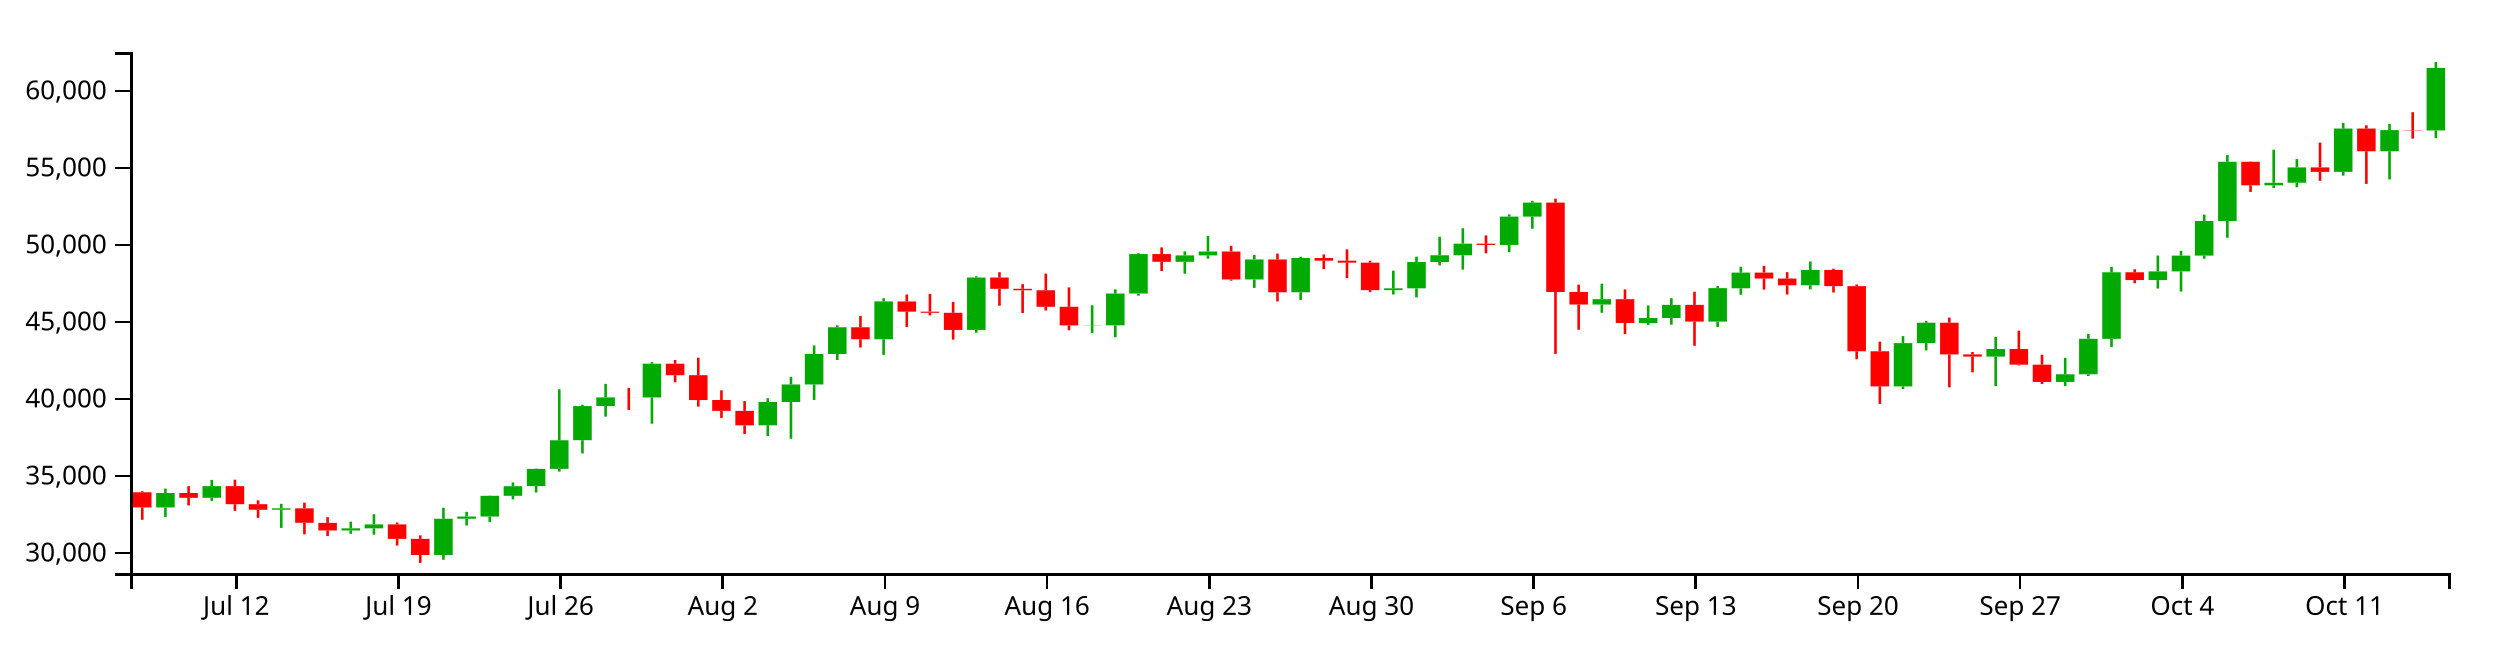
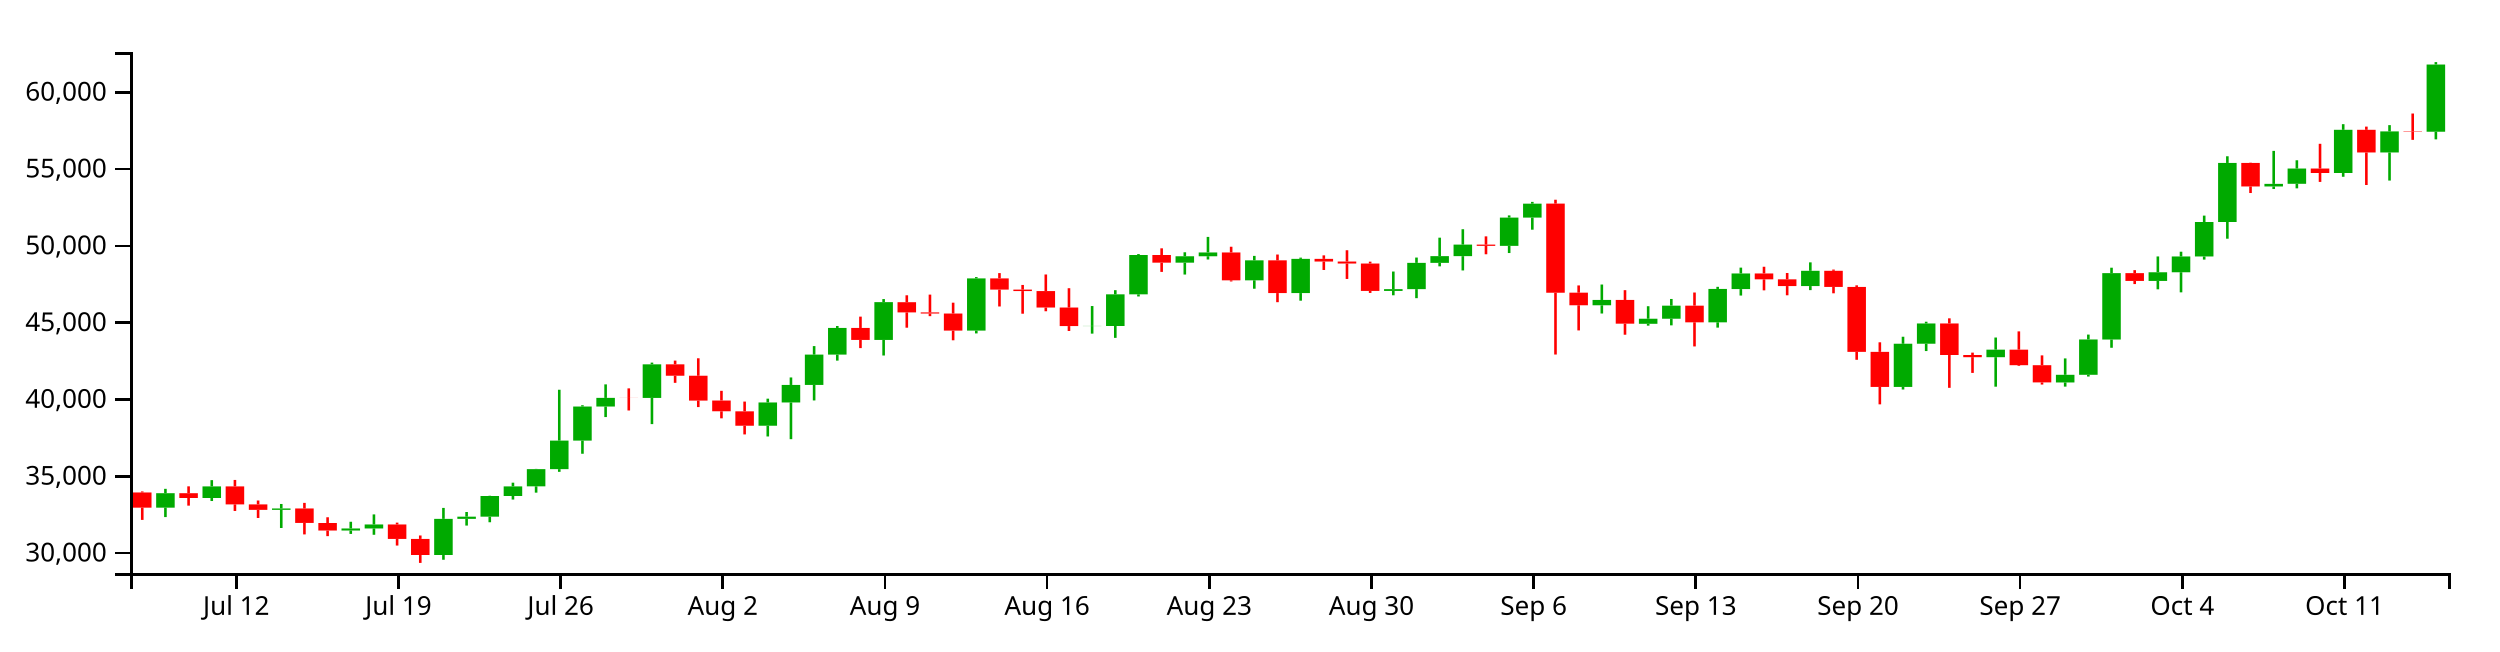
<svg xmlns="http://www.w3.org/2000/svg" version="1.1" width="960" height="250">
  <g transform="translate(50,20)">
    <style>.axis path,.axis line{fill:none;stroke:#000;shape-rendering:crispEdges;}path.candle{stroke:#000000;}path.candle.body{stroke-width:0;}path.candle.up{fill:#00AA00;stroke:#00AA00;}path.candle.down{fill:#FF0000;stroke:#FF0000;}</style>
    <g class="candlestick">
      <g class="data">
-         <path class="candle body up" d="M 9.964 174.87 l 7.117 0 L 17.081 169.309 l -7.117 0 L 9.964 174.87 M 27.757 171.16 l 7.117 0 L 34.874 166.687 l -7.117 0 L 27.757 171.16 M 54.446 175.737 l 7.117 0 L 61.563 175.2 l -7.117 0 L 54.446 175.737 M 81.136 183.696 l 7.117 0 L 88.253 182.89 l -7.117 0 L 81.136 183.696 M 90.032 182.89 l 7.117 0 L 97.149 181.361 l -7.117 0 L 90.032 182.89 M 116.721 193.123 l 7.117 0 L 123.838 179.196 l -7.117 0 L 116.721 193.123 M 125.618 179.196 l 7.117 0 L 132.735 178.348 l -7.117 0 L 125.618 179.196 M 134.514 178.35 l 7.117 0 L 141.631 170.384 l -7.117 0 L 134.514 178.35 M 143.411 170.384 l 7.117 0 L 150.528 166.692 l -7.117 0 L 143.411 170.384 M 152.307 166.672 l 7.117 0 L 159.424 160.049 l -7.117 0 L 152.307 166.672 M 161.204 160.049 l 7.117 0 L 168.321 149.066 l -7.117 0 L 161.204 160.049 M 170.1 149.044 l 7.117 0 L 177.217 135.931 l -7.117 0 L 170.1 149.044 M 178.996 135.938 l 7.117 0 L 186.114 132.608 l -7.117 0 L 178.996 135.938 M 196.789 132.614 l 7.117 0 L 203.906 119.671 l -7.117 0 L 196.789 132.614 M 241.271 143.331 l 7.117 0 L 248.389 134.361 l -7.117 0 L 241.271 143.331 M 250.168 134.361 l 7.117 0 L 257.285 127.622 l -7.117 0 L 250.168 134.361 M 259.064 127.622 l 7.117 0 L 266.182 115.941 l -7.117 0 L 259.064 127.622 M 267.961 115.941 l 7.117 0 L 275.078 105.673 l -7.117 0 L 267.961 115.941 M 285.754 110.277 l 7.117 0 L 292.871 95.729 l -7.117 0 L 285.754 110.277 M 321.339 106.693 l 7.117 0 L 328.457 86.58 l -7.117 0 L 321.339 106.693 M 365.822 104.943 l 7.117 0 L 372.939 104.888 l -7.117 0 L 365.822 104.943 M 374.718 104.923 l 7.117 0 L 381.835 92.729 l -7.117 0 L 374.718 104.923 M 383.615 92.729 l 7.117 0 L 390.732 77.573 l -7.117 0 L 383.615 92.729 M 401.407 80.534 l 7.117 0 L 408.525 78.066 l -7.117 0 L 401.407 80.534 M 410.304 78.066 l 7.117 0 L 417.421 76.589 l -7.117 0 L 410.304 78.066 M 428.097 87.325 l 7.117 0 L 435.214 79.639 l -7.117 0 L 428.097 87.325 M 445.89 92.236 l 7.117 0 L 453.007 79.067 l -7.117 0 L 445.89 92.236 M 481.475 91.414 l 7.117 0 L 488.593 90.716 l -7.117 0 L 481.475 91.414 M 490.372 90.716 l 7.117 0 L 497.489 80.602 l -7.117 0 L 490.372 90.716 M 499.268 80.602 l 7.117 0 L 506.385 78.022 l -7.117 0 L 499.268 80.602 M 508.165 78.022 l 7.117 0 L 515.282 73.57 l -7.117 0 L 508.165 78.022 M 525.958 74.053 l 7.117 0 L 533.075 63.171 l -7.117 0 L 525.958 74.053 M 534.854 63.171 l 7.117 0 L 541.971 57.806 l -7.117 0 L 534.854 63.171 M 561.543 96.943 l 7.117 0 L 568.661 94.891 l -7.117 0 L 561.543 96.943 M 579.336 104.078 l 7.117 0 L 586.453 102.117 l -7.117 0 L 579.336 104.078 M 588.233 102.117 l 7.117 0 L 595.35 97.079 l -7.117 0 L 588.233 102.117 M 606.026 103.495 l 7.117 0 L 613.143 90.653 l -7.117 0 L 606.026 103.495 M 614.922 90.702 l 7.117 0 L 622.039 84.678 l -7.117 0 L 614.922 90.702 M 641.611 89.538 l 7.117 0 L 648.729 83.665 l -7.117 0 L 641.611 89.538 M 677.197 128.381 l 7.117 0 L 684.314 111.76 l -7.117 0 L 677.197 128.381 M 686.094 111.744 l 7.117 0 L 693.211 103.941 l -7.117 0 L 686.094 111.744 M 712.783 116.925 l 7.117 0 L 719.9 114.024 l -7.117 0 L 712.783 116.925 M 739.472 126.66 l 7.117 0 L 746.589 123.706 l -7.117 0 L 739.472 126.66 M 748.369 123.706 l 7.117 0 L 755.486 110.101 l -7.117 0 L 748.369 123.706 M 757.265 110.125 l 7.117 0 L 764.382 84.559 l -7.117 0 L 757.265 110.125 M 775.058 87.557 l 7.117 0 L 782.175 84.213 l -7.117 0 L 775.058 87.557 M 783.954 84.213 l 7.117 0 L 791.072 78.15 l -7.117 0 L 783.954 84.213 M 792.851 78.15 l 7.117 0 L 799.968 64.857 l -7.117 0 L 792.851 78.15 M 801.747 64.857 l 7.117 0 L 808.864 42.122 l -7.117 0 L 801.747 64.857 M 819.54 51.172 l 7.117 0 L 826.657 50.189 l -7.117 0 L 819.54 51.172 M 828.437 50.164 l 7.117 0 L 835.554 44.283 l -7.117 0 L 828.437 50.164 M 846.23 46.003 l 7.117 0 L 853.347 29.365 l -7.117 0 L 846.23 46.003 M 864.022 38.088 l 7.117 0 L 871.14 29.983 l -7.117 0 L 864.022 38.088 M 881.815 30.095 l 7.117 0 L 888.932 6.088 l -7.117 0 L 881.815 30.095" />
-         <path class="candle body down" d="M 1.068 169.035 l 7.117 0 L 8.185 174.87 l -7.117 0 L 1.068 169.035 M 18.86 169.309 l 7.117 0 L 25.978 171.16 l -7.117 0 L 18.86 169.309 M 36.653 166.687 l 7.117 0 L 43.77 173.622 l -7.117 0 L 36.653 166.687 M 45.55 173.621 l 7.117 0 L 52.667 175.734 l -7.117 0 L 45.55 173.621 M 63.343 175.2 l 7.117 0 L 70.46 180.761 l -7.117 0 L 63.343 175.2 M 72.239 180.793 l 7.117 0 L 79.356 183.696 l -7.117 0 L 72.239 180.793 M 98.928 181.361 l 7.117 0 L 106.046 186.915 l -7.117 0 L 98.928 181.361 M 107.825 186.915 l 7.117 0 L 114.942 193.123 l -7.117 0 L 107.825 186.915 M 187.893 132.608 l 7.117 0 L 195.01 132.626 l -7.117 0 L 187.893 132.608 M 205.686 119.671 l 7.117 0 L 212.803 124.076 l -7.117 0 L 205.686 119.671 M 214.582 124.076 l 7.117 0 L 221.699 133.638 l -7.117 0 L 214.582 124.076 M 223.479 133.61 l 7.117 0 L 230.596 137.765 l -7.117 0 L 223.479 133.61 M 232.375 137.771 l 7.117 0 L 239.492 143.331 l -7.117 0 L 232.375 137.771 M 276.857 105.673 l 7.117 0 L 283.974 110.277 l -7.117 0 L 276.857 105.673 M 294.65 95.756 l 7.117 0 L 301.767 99.684 l -7.117 0 L 294.65 95.756 M 303.547 99.684 l 7.117 0 L 310.664 100.121 l -7.117 0 L 303.547 99.684 M 312.443 100.123 l 7.117 0 L 319.56 106.7 l -7.117 0 L 312.443 100.123 M 330.236 86.58 l 7.117 0 L 337.353 90.907 l -7.117 0 L 330.236 86.58 M 339.132 90.907 l 7.117 0 L 346.25 91.467 l -7.117 0 L 339.132 90.907 M 348.029 91.467 l 7.117 0 L 355.146 97.812 l -7.117 0 L 348.029 91.467 M 356.925 97.812 l 7.117 0 L 364.042 104.943 l -7.117 0 L 356.925 97.812 M 392.511 77.573 l 7.117 0 L 399.628 80.535 l -7.117 0 L 392.511 77.573 M 419.2 76.589 l 7.117 0 L 426.317 87.325 l -7.117 0 L 419.2 76.589 M 436.993 79.639 l 7.117 0 L 444.11 92.236 l -7.117 0 L 436.993 79.639 M 454.786 79.067 l 7.117 0 L 461.903 80.1 l -7.117 0 L 454.786 79.067 M 463.683 80.1 l 7.117 0 L 470.8 80.854 l -7.117 0 L 463.683 80.1 M 472.579 80.854 l 7.117 0 L 479.696 91.414 l -7.117 0 L 472.579 80.854 M 517.061 73.577 l 7.117 0 L 524.178 74.064 l -7.117 0 L 517.061 73.577 M 543.75 57.792 l 7.117 0 L 550.868 92.119 l -7.117 0 L 543.75 57.792 M 552.647 92.09 l 7.117 0 L 559.764 96.943 l -7.117 0 L 552.647 92.09 M 570.44 94.891 l 7.117 0 L 577.557 104.026 l -7.117 0 L 570.44 94.891 M 597.129 97.079 l 7.117 0 L 604.246 103.495 l -7.117 0 L 597.129 97.079 M 623.818 84.678 l 7.117 0 L 630.936 86.948 l -7.117 0 L 623.818 84.678 M 632.715 86.948 l 7.117 0 L 639.832 89.538 l -7.117 0 L 632.715 86.948 M 650.508 83.665 l 7.117 0 L 657.625 89.882 l -7.117 0 L 650.508 83.665 M 659.404 89.882 l 7.117 0 L 666.521 114.884 l -7.117 0 L 659.404 89.882 M 668.301 114.878 l 7.117 0 L 675.418 128.379 l -7.117 0 L 668.301 114.878 M 694.99 103.941 l 7.117 0 L 702.107 116.097 l -7.117 0 L 694.99 103.941 M 703.886 116.097 l 7.117 0 L 711.004 116.925 l -7.117 0 L 703.886 116.097 M 721.679 114.024 l 7.117 0 L 728.796 120.02 l -7.117 0 L 721.679 114.024 M 730.576 120.02 l 7.117 0 L 737.693 126.651 l -7.117 0 L 730.576 120.02 M 766.162 84.559 l 7.117 0 L 773.279 87.557 l -7.117 0 L 766.162 84.559 M 810.644 42.122 l 7.117 0 L 817.761 51.172 l -7.117 0 L 810.644 42.122 M 837.333 44.283 l 7.117 0 L 844.45 46.003 l -7.117 0 L 837.333 44.283 M 855.126 29.365 l 7.117 0 L 862.243 38.088 l -7.117 0 L 855.126 29.365 M 872.919 29.96 l 7.117 0 L 880.036 30.095 l -7.117 0 L 872.919 29.96" />
+         <path class="candle body up" d="M 9.964 174.932 l 7.117 0 L 17.081 169.387 l -7.117 0 L 9.964 174.932 M 27.757 171.233 l 7.117 0 L 34.874 166.773 l -7.117 0 L 27.757 171.233 M 54.446 175.797 l 7.117 0 L 61.563 175.261 l -7.117 0 L 54.446 175.797 M 81.136 183.732 l 7.117 0 L 88.253 182.929 l -7.117 0 L 81.136 183.732 M 90.032 182.929 l 7.117 0 L 97.149 181.404 l -7.117 0 L 90.032 182.929 M 116.721 193.132 l 7.117 0 L 123.838 179.245 l -7.117 0 L 116.721 193.132 M 125.618 179.245 l 7.117 0 L 132.735 178.4 l -7.117 0 L 125.618 179.245 M 134.514 178.401 l 7.117 0 L 141.631 170.459 l -7.117 0 L 134.514 178.401 M 143.411 170.459 l 7.117 0 L 150.528 166.778 l -7.117 0 L 143.411 170.459 M 152.307 166.758 l 7.117 0 L 159.424 160.154 l -7.117 0 L 152.307 166.758 M 161.204 160.154 l 7.117 0 L 168.321 149.203 l -7.117 0 L 161.204 160.154 M 170.1 149.181 l 7.117 0 L 177.217 136.106 l -7.117 0 L 170.1 149.181 M 178.996 136.114 l 7.117 0 L 186.114 132.793 l -7.117 0 L 178.996 136.114 M 196.789 132.799 l 7.117 0 L 203.906 119.894 l -7.117 0 L 196.789 132.799 M 241.271 143.485 l 7.117 0 L 248.389 134.541 l -7.117 0 L 241.271 143.485 M 250.168 134.541 l 7.117 0 L 257.285 127.821 l -7.117 0 L 250.168 134.541 M 259.064 127.821 l 7.117 0 L 266.182 116.175 l -7.117 0 L 259.064 127.821 M 267.961 116.175 l 7.117 0 L 275.078 105.937 l -7.117 0 L 267.961 116.175 M 285.754 110.527 l 7.117 0 L 292.871 96.022 l -7.117 0 L 285.754 110.527 M 321.339 106.954 l 7.117 0 L 328.457 86.899 l -7.117 0 L 321.339 106.954 M 365.822 105.209 l 7.117 0 L 372.939 105.154 l -7.117 0 L 365.822 105.209 M 374.718 105.189 l 7.117 0 L 381.835 93.03 l -7.117 0 L 374.718 105.189 M 383.615 93.03 l 7.117 0 L 390.732 77.919 l -7.117 0 L 383.615 93.03 M 401.407 80.871 l 7.117 0 L 408.525 78.41 l -7.117 0 L 401.407 80.871 M 410.304 78.41 l 7.117 0 L 417.421 76.937 l -7.117 0 L 410.304 78.41 M 428.097 87.642 l 7.117 0 L 435.214 79.978 l -7.117 0 L 428.097 87.642 M 445.89 92.539 l 7.117 0 L 453.007 79.408 l -7.117 0 L 445.89 92.539 M 481.475 91.719 l 7.117 0 L 488.593 91.023 l -7.117 0 L 481.475 91.719 M 490.372 91.023 l 7.117 0 L 497.489 80.938 l -7.117 0 L 490.372 91.023 M 499.268 80.938 l 7.117 0 L 506.385 78.366 l -7.117 0 L 499.268 80.938 M 508.165 78.366 l 7.117 0 L 515.282 73.927 l -7.117 0 L 508.165 78.366 M 525.958 74.408 l 7.117 0 L 533.075 63.559 l -7.117 0 L 525.958 74.408 M 534.854 63.559 l 7.117 0 L 541.971 58.209 l -7.117 0 L 534.854 63.559 M 561.543 97.232 l 7.117 0 L 568.661 95.186 l -7.117 0 L 561.543 97.232 M 579.336 104.346 l 7.117 0 L 586.453 102.391 l -7.117 0 L 579.336 104.346 M 588.233 102.391 l 7.117 0 L 595.35 97.368 l -7.117 0 L 588.233 102.391 M 606.026 103.765 l 7.117 0 L 613.143 90.96 l -7.117 0 L 606.026 103.765 M 614.922 91.009 l 7.117 0 L 622.039 85.003 l -7.117 0 L 614.922 91.009 M 641.611 89.849 l 7.117 0 L 648.729 83.993 l -7.117 0 L 641.611 89.849 M 677.197 128.578 l 7.117 0 L 684.314 112.006 l -7.117 0 L 677.197 128.578 M 686.094 111.99 l 7.117 0 L 693.211 104.21 l -7.117 0 L 686.094 111.99 M 712.783 117.155 l 7.117 0 L 719.9 114.264 l -7.117 0 L 712.783 117.155 M 739.472 126.862 l 7.117 0 L 746.589 123.917 l -7.117 0 L 739.472 126.862 M 748.369 123.917 l 7.117 0 L 755.486 110.352 l -7.117 0 L 748.369 123.917 M 757.265 110.376 l 7.117 0 L 764.382 84.884 l -7.117 0 L 757.265 110.376 M 775.058 87.873 l 7.117 0 L 782.175 84.54 l -7.117 0 L 775.058 87.873 M 783.954 84.54 l 7.117 0 L 791.072 78.494 l -7.117 0 L 783.954 84.54 M 792.851 78.494 l 7.117 0 L 799.968 65.239 l -7.117 0 L 792.851 78.494 M 801.747 65.239 l 7.117 0 L 808.864 42.571 l -7.117 0 L 801.747 65.239 M 819.54 51.594 l 7.117 0 L 826.657 50.614 l -7.117 0 L 819.54 51.594 M 828.437 50.589 l 7.117 0 L 835.554 44.725 l -7.117 0 L 828.437 50.589 M 846.23 46.44 l 7.117 0 L 853.347 29.851 l -7.117 0 L 846.23 46.44 M 864.022 38.548 l 7.117 0 L 871.14 30.467 l -7.117 0 L 864.022 38.548 M 881.815 30.579 l 7.117 0 L 888.932 4.776 l -7.117 0 L 881.815 30.579" />
+         <path class="candle body down" d="M 1.068 169.114 l 7.117 0 L 8.185 174.932 l -7.117 0 L 1.068 169.114 M 18.86 169.387 l 7.117 0 L 25.978 171.233 l -7.117 0 L 18.86 169.387 M 36.653 166.773 l 7.117 0 L 43.77 173.688 l -7.117 0 L 36.653 166.773 M 45.55 173.686 l 7.117 0 L 52.667 175.793 l -7.117 0 L 45.55 173.686 M 63.343 175.261 l 7.117 0 L 70.46 180.806 l -7.117 0 L 63.343 175.261 M 72.239 180.838 l 7.117 0 L 79.356 183.732 l -7.117 0 L 72.239 180.838 M 98.928 181.404 l 7.117 0 L 106.046 186.942 l -7.117 0 L 98.928 181.404 M 107.825 186.942 l 7.117 0 L 114.942 193.132 l -7.117 0 L 107.825 186.942 M 187.893 132.793 l 7.117 0 L 195.01 132.811 l -7.117 0 L 187.893 132.793 M 205.686 119.894 l 7.117 0 L 212.803 124.286 l -7.117 0 L 205.686 119.894 M 214.582 124.286 l 7.117 0 L 221.699 133.82 l -7.117 0 L 214.582 124.286 M 223.479 133.792 l 7.117 0 L 230.596 137.935 l -7.117 0 L 223.479 133.792 M 232.375 137.941 l 7.117 0 L 239.492 143.485 l -7.117 0 L 232.375 137.941 M 276.857 105.937 l 7.117 0 L 283.974 110.527 l -7.117 0 L 276.857 105.937 M 294.65 96.049 l 7.117 0 L 301.767 99.965 l -7.117 0 L 294.65 96.049 M 303.547 99.965 l 7.117 0 L 310.664 100.401 l -7.117 0 L 303.547 99.965 M 312.443 100.403 l 7.117 0 L 319.56 106.96 l -7.117 0 L 312.443 100.403 M 330.236 86.899 l 7.117 0 L 337.353 91.214 l -7.117 0 L 330.236 86.899 M 339.132 91.214 l 7.117 0 L 346.25 91.772 l -7.117 0 L 339.132 91.214 M 348.029 91.772 l 7.117 0 L 355.146 98.099 l -7.117 0 L 348.029 91.772 M 356.925 98.099 l 7.117 0 L 364.042 105.209 l -7.117 0 L 356.925 98.099 M 392.511 77.919 l 7.117 0 L 399.628 80.871 l -7.117 0 L 392.511 77.919 M 419.2 76.937 l 7.117 0 L 426.317 87.642 l -7.117 0 L 419.2 76.937 M 436.993 79.978 l 7.117 0 L 444.11 92.539 l -7.117 0 L 436.993 79.978 M 454.786 79.408 l 7.117 0 L 461.903 80.438 l -7.117 0 L 454.786 79.408 M 463.683 80.438 l 7.117 0 L 470.8 81.19 l -7.117 0 L 463.683 80.438 M 472.579 81.19 l 7.117 0 L 479.696 91.719 l -7.117 0 L 472.579 81.19 M 517.061 73.934 l 7.117 0 L 524.178 74.42 l -7.117 0 L 517.061 73.934 M 543.75 58.195 l 7.117 0 L 550.868 92.422 l -7.117 0 L 543.75 58.195 M 552.647 92.393 l 7.117 0 L 559.764 97.232 l -7.117 0 L 552.647 92.393 M 570.44 95.186 l 7.117 0 L 577.557 104.295 l -7.117 0 L 570.44 95.186 M 597.129 97.368 l 7.117 0 L 604.246 103.765 l -7.117 0 L 597.129 97.368 M 623.818 85.003 l 7.117 0 L 630.936 87.266 l -7.117 0 L 623.818 85.003 M 632.715 87.266 l 7.117 0 L 639.832 89.849 l -7.117 0 L 632.715 87.266 M 650.508 83.993 l 7.117 0 L 657.625 90.192 l -7.117 0 L 650.508 83.993 M 659.404 90.192 l 7.117 0 L 666.521 115.12 l -7.117 0 L 659.404 90.192 M 668.301 115.114 l 7.117 0 L 675.418 128.577 l -7.117 0 L 668.301 115.114 M 694.99 104.21 l 7.117 0 L 702.107 116.33 l -7.117 0 L 694.99 104.21 M 703.886 116.33 l 7.117 0 L 711.004 117.155 l -7.117 0 L 703.886 116.33 M 721.679 114.264 l 7.117 0 L 728.796 120.242 l -7.117 0 L 721.679 114.264 M 730.576 120.242 l 7.117 0 L 737.693 126.853 l -7.117 0 L 730.576 120.242 M 766.162 84.884 l 7.117 0 L 773.279 87.873 l -7.117 0 L 766.162 84.884 M 810.644 42.571 l 7.117 0 L 817.761 51.594 l -7.117 0 L 810.644 42.571 M 837.333 44.725 l 7.117 0 L 844.45 46.44 l -7.117 0 L 837.333 44.725 M 855.126 29.851 l 7.117 0 L 862.243 38.548 l -7.117 0 L 855.126 29.851 M 872.919 30.444 l 7.117 0 L 880.036 30.579 l -7.117 0 L 872.919 30.444" />
        <path class="candle body equal" />
-         <path class="candle wick up" d="M 13.523 167.627 L 13.523 169.309 M 13.523 174.87 L 13.523 178.506 M 31.315 164.279 L 31.315 166.687 M 31.315 171.16 L 31.315 172.322 M 58.005 173.46 L 58.005 175.2 M 58.005 175.737 L 58.005 182.713 M 84.694 180.312 L 84.694 182.89 M 84.694 183.696 L 84.694 184.995 M 93.591 177.477 L 93.591 181.361 M 93.591 182.89 L 93.591 185.322 M 120.28 174.975 L 120.28 179.196 M 120.28 193.123 L 120.28 194.943 M 129.176 176.552 L 129.176 178.348 M 129.176 179.196 L 129.176 181.778 M 138.073 170.29 L 138.073 170.384 M 138.073 178.35 L 138.073 180.499 M 146.969 165.261 L 146.969 166.692 M 146.969 170.384 L 146.969 171.762 M 155.866 159.949 L 155.866 160.049 M 155.866 166.672 L 155.866 169.1 M 164.762 129.47 L 164.762 149.066 M 164.762 160.049 L 164.762 161.086 M 173.659 135.43 L 173.659 135.931 M 173.659 149.044 L 173.659 154.121 M 182.555 127.399 L 182.555 132.608 M 182.555 135.938 L 182.555 139.988 M 200.348 119.018 L 200.348 119.671 M 200.348 132.614 L 200.348 142.702 M 244.83 132.903 L 244.83 134.361 M 244.83 143.331 L 244.83 147.463 M 253.727 124.737 L 253.727 127.622 M 253.727 134.361 L 253.727 148.503 M 262.623 112.654 L 262.623 115.941 M 262.623 127.622 L 262.623 133.588 M 271.519 104.919 L 271.519 105.673 M 271.519 115.941 L 271.519 118.251 M 289.312 94.542 L 289.312 95.729 M 289.312 110.277 L 289.312 116.283 M 324.898 86.071 L 324.898 86.58 M 324.898 106.693 L 324.898 107.774 M 369.38 97.228 L 369.38 104.888 M 369.38 104.943 L 369.38 107.858 M 378.277 91.117 L 378.277 92.729 M 378.277 104.923 L 378.277 109.488 M 387.173 77.215 L 387.173 77.573 M 387.173 92.729 L 387.173 93.543 M 404.966 76.523 L 404.966 78.066 M 404.966 80.534 L 404.966 85.101 M 413.862 70.607 L 413.862 76.589 M 413.862 78.066 L 413.862 79.309 M 431.655 77.917 L 431.655 79.639 M 431.655 87.325 L 431.655 90.565 M 449.448 78.594 L 449.448 79.067 M 449.448 92.236 L 449.448 95.17 M 485.034 83.941 L 485.034 90.716 M 485.034 91.414 L 485.034 93.087 M 493.93 78.558 L 493.93 80.602 M 493.93 90.716 L 493.93 94.199 M 502.827 70.902 L 502.827 78.022 M 502.827 80.602 L 502.827 81.941 M 511.723 67.649 L 511.723 73.57 M 511.723 78.022 L 511.723 83.522 M 529.516 62.325 L 529.516 63.171 M 529.516 74.053 L 529.516 76.819 M 538.413 57.119 L 538.413 57.806 M 538.413 63.171 L 538.413 67.83 M 565.102 88.946 L 565.102 94.891 M 565.102 96.943 L 565.102 100.109 M 582.895 97.3 L 582.895 102.117 M 582.895 104.078 L 582.895 104.788 M 591.791 94.507 L 591.791 97.079 M 591.791 102.117 L 591.791 104.67 M 609.584 89.834 L 609.584 90.653 M 609.584 103.495 L 609.584 105.544 M 618.481 82.439 L 618.481 84.678 M 618.481 90.702 L 618.481 93.192 M 645.17 80.408 L 645.17 83.665 M 645.17 89.538 L 645.17 91.102 M 680.756 109.057 L 680.756 111.76 M 680.756 128.381 L 680.756 129.379 M 689.652 103.274 L 689.652 103.941 M 689.652 111.744 L 689.652 114.567 M 716.341 109.356 L 716.341 114.024 M 716.341 116.925 L 716.341 128.287 M 743.031 117.402 L 743.031 123.706 M 743.031 126.66 L 743.031 128.264 M 751.927 108.224 L 751.927 110.101 M 751.927 123.706 L 751.927 124.381 M 760.824 82.468 L 760.824 84.559 M 760.824 110.125 L 760.824 113.302 M 778.617 78.131 L 778.617 84.213 M 778.617 87.557 L 778.617 90.792 M 787.513 76.309 L 787.513 78.15 M 787.513 84.213 L 787.513 91.957 M 796.409 62.406 L 796.409 64.857 M 796.409 78.15 L 796.409 79.348 M 805.306 39.549 L 805.306 42.122 M 805.306 64.857 L 805.306 71.303 M 823.099 37.478 L 823.099 50.189 M 823.099 51.172 L 823.099 52.163 M 831.995 41.093 L 831.995 44.283 M 831.995 50.164 L 831.995 51.903 M 849.788 27.19 L 849.788 29.365 M 849.788 46.003 L 849.788 47.446 M 867.581 27.557 L 867.581 29.983 M 867.581 38.088 L 867.581 48.912 M 885.374 3.846 L 885.374 6.088 M 885.374 30.095 L 885.374 33.041" style="stroke-width: 1px;" />
-         <path class="candle wick down" d="M 4.626 168.635 L 4.626 169.035 M 4.626 174.87 L 4.626 179.595 M 22.419 166.669 L 22.419 169.309 M 22.419 171.16 L 22.419 174.107 M 40.212 164.206 L 40.212 166.687 M 40.212 173.622 L 40.212 176.156 M 49.108 172.124 L 49.108 173.621 M 49.108 175.734 L 49.108 178.854 M 66.901 173.039 L 66.901 175.2 M 66.901 180.761 L 66.901 185.18 M 75.798 178.577 L 75.798 180.793 M 75.798 183.696 L 75.798 185.848 M 102.487 180.648 L 102.487 181.361 M 102.487 186.915 L 102.487 189.472 M 111.383 185.594 L 111.383 186.915 M 111.383 193.123 L 111.383 196.154 M 191.451 128.938 L 191.451 132.608 M 191.451 132.626 L 191.451 137.456 M 209.244 118.242 L 209.244 119.671 M 209.244 124.076 L 209.244 126.807 M 218.141 117.348 L 218.141 124.076 M 218.141 133.638 L 218.141 136.143 M 227.037 129.884 L 227.037 133.61 M 227.037 137.765 L 227.037 140.474 M 235.934 134.025 L 235.934 137.771 M 235.934 143.331 L 235.934 146.673 M 280.416 101.31 L 280.416 105.673 M 280.416 110.277 L 280.416 113.432 M 298.209 93.087 L 298.209 95.756 M 298.209 99.684 L 298.209 105.573 M 307.105 92.83 L 307.105 99.684 M 307.105 100.121 L 307.105 101.126 M 316.002 95.938 L 316.002 100.123 M 316.002 106.7 L 316.002 110.421 M 333.794 84.545 L 333.794 86.58 M 333.794 90.907 L 333.794 97.4 M 342.691 89.11 L 342.691 90.907 M 342.691 91.467 L 342.691 100.186 M 351.587 85.078 L 351.587 91.467 M 351.587 97.812 L 351.587 99.24 M 360.484 90.366 L 360.484 97.812 M 360.484 104.943 L 360.484 106.836 M 396.07 75.002 L 396.07 77.573 M 396.07 80.535 L 396.07 84.083 M 422.759 74.393 L 422.759 76.589 M 422.759 87.325 L 422.759 87.763 M 440.552 77.393 L 440.552 79.639 M 440.552 92.236 L 440.552 95.749 M 458.345 77.712 L 458.345 79.067 M 458.345 80.1 L 458.345 83.345 M 467.241 75.74 L 467.241 80.1 M 467.241 80.854 L 467.241 86.801 M 476.138 80.14 L 476.138 80.854 M 476.138 91.414 L 476.138 92.182 M 520.62 70.396 L 520.62 73.577 M 520.62 74.064 L 520.62 77.292 M 547.309 56.29 L 547.309 57.792 M 547.309 92.119 L 547.309 115.905 M 556.206 89.295 L 556.206 92.09 M 556.206 96.943 L 556.206 106.623 M 573.998 91.117 L 573.998 94.891 M 573.998 104.026 L 573.998 108.278 M 600.688 92.022 L 600.688 97.079 M 600.688 103.495 L 600.688 112.787 M 627.377 82.101 L 627.377 84.678 M 627.377 86.948 L 627.377 91.188 M 636.273 84.509 L 636.273 86.948 M 636.273 89.538 L 636.273 93.09 M 654.066 83.191 L 654.066 83.665 M 654.066 89.882 L 654.066 92.323 M 662.963 89.258 L 662.963 89.882 M 662.963 114.884 L 662.963 117.934 M 671.859 111.196 L 671.859 114.878 M 671.859 128.379 L 671.859 135.09 M 698.549 101.961 L 698.549 103.941 M 698.549 116.097 L 698.549 128.73 M 707.445 115.172 L 707.445 116.097 M 707.445 116.925 L 707.445 122.985 M 725.238 106.99 L 725.238 114.024 M 725.238 120.02 L 725.238 120.312 M 734.134 116.234 L 734.134 120.02 M 734.134 126.651 L 734.134 127.47 M 769.72 83.405 L 769.72 84.559 M 769.72 87.557 L 769.72 88.768 M 814.202 42.02 L 814.202 42.122 M 814.202 51.172 L 814.202 53.705 M 840.892 34.749 L 840.892 44.283 M 840.892 46.003 L 840.892 49.428 M 858.685 28.131 L 858.685 29.365 M 858.685 38.088 L 858.685 50.617 M 876.477 23.087 L 876.477 29.96 M 876.477 30.095 L 876.477 33.23" style="stroke-width: 1px;" />
+         <path class="candle wick up" d="M 13.523 167.711 L 13.523 169.387 M 13.523 174.932 L 13.523 178.558 M 31.315 164.372 L 31.315 166.773 M 31.315 171.233 L 31.315 172.391 M 58.005 173.526 L 58.005 175.261 M 58.005 175.797 L 58.005 182.752 M 84.694 180.358 L 84.694 182.929 M 84.694 183.732 L 84.694 185.027 M 93.591 177.532 L 93.591 181.404 M 93.591 182.929 L 93.591 185.354 M 120.28 175.037 L 120.28 179.245 M 120.28 193.132 L 120.28 194.947 M 129.176 176.61 L 129.176 178.4 M 129.176 179.245 L 129.176 181.82 M 138.073 170.365 L 138.073 170.459 M 138.073 178.401 L 138.073 180.544 M 146.969 165.351 L 146.969 166.778 M 146.969 170.459 L 146.969 171.833 M 155.866 160.054 L 155.866 160.154 M 155.866 166.758 L 155.866 169.179 M 164.762 129.664 L 164.762 149.203 M 164.762 160.154 L 164.762 161.188 M 173.659 135.607 L 173.659 136.106 M 173.659 149.181 L 173.659 154.244 M 182.555 127.6 L 182.555 132.793 M 182.555 136.114 L 182.555 140.152 M 200.348 119.243 L 200.348 119.894 M 200.348 132.799 L 200.348 142.858 M 244.83 133.088 L 244.83 134.541 M 244.83 143.485 L 244.83 147.605 M 253.727 124.945 L 253.727 127.821 M 253.727 134.541 L 253.727 148.642 M 262.623 112.898 L 262.623 116.175 M 262.623 127.821 L 262.623 133.771 M 271.519 105.185 L 271.519 105.937 M 271.519 116.175 L 271.519 118.478 M 289.312 94.838 L 289.312 96.022 M 289.312 110.527 L 289.312 116.516 M 324.898 86.392 L 324.898 86.899 M 324.898 106.954 L 324.898 108.032 M 369.38 97.517 L 369.38 105.154 M 369.38 105.209 L 369.38 108.115 M 378.277 91.423 L 378.277 93.03 M 378.277 105.189 L 378.277 109.74 M 387.173 77.562 L 387.173 77.919 M 387.173 93.03 L 387.173 93.842 M 404.966 76.871 L 404.966 78.41 M 404.966 80.871 L 404.966 85.424 M 413.862 70.973 L 413.862 76.937 M 413.862 78.41 L 413.862 79.65 M 431.655 78.262 L 431.655 79.978 M 431.655 87.642 L 431.655 90.873 M 449.448 78.936 L 449.448 79.408 M 449.448 92.539 L 449.448 95.464 M 485.034 84.268 L 485.034 91.023 M 485.034 91.719 L 485.034 93.388 M 493.93 78.901 L 493.93 80.938 M 493.93 91.023 L 493.93 94.497 M 502.827 71.267 L 502.827 78.366 M 502.827 80.938 L 502.827 82.274 M 511.723 68.023 L 511.723 73.927 M 511.723 78.366 L 511.723 83.85 M 529.516 62.715 L 529.516 63.559 M 529.516 74.408 L 529.516 77.166 M 538.413 57.524 L 538.413 58.209 M 538.413 63.559 L 538.413 68.204 M 565.102 89.259 L 565.102 95.186 M 565.102 97.232 L 565.102 100.389 M 582.895 97.588 L 582.895 102.391 M 582.895 104.346 L 582.895 105.054 M 591.791 94.803 L 591.791 97.368 M 591.791 102.391 L 591.791 104.937 M 609.584 90.143 L 609.584 90.96 M 609.584 103.765 L 609.584 105.808 M 618.481 82.77 L 618.481 85.003 M 618.481 91.009 L 618.481 93.492 M 645.17 80.746 L 645.17 83.993 M 645.17 89.849 L 645.17 91.408 M 680.756 109.311 L 680.756 112.006 M 680.756 128.578 L 680.756 129.574 M 689.652 103.545 L 689.652 104.21 M 689.652 111.99 L 689.652 114.805 M 716.341 109.609 L 716.341 114.264 M 716.341 117.155 L 716.341 128.485 M 743.031 117.631 L 743.031 123.917 M 743.031 126.862 L 743.031 128.462 M 751.927 108.48 L 751.927 110.352 M 751.927 123.917 L 751.927 124.59 M 760.824 82.8 L 760.824 84.884 M 760.824 110.376 L 760.824 113.543 M 778.617 78.475 L 778.617 84.54 M 778.617 87.873 L 778.617 91.099 M 787.513 76.658 L 787.513 78.494 M 787.513 84.54 L 787.513 92.261 M 796.409 62.795 L 796.409 65.239 M 796.409 78.494 L 796.409 79.689 M 805.306 40.005 L 805.306 42.571 M 805.306 65.239 L 805.306 71.666 M 823.099 37.94 L 823.099 50.614 M 823.099 51.594 L 823.099 52.583 M 831.995 41.544 L 831.995 44.725 M 831.995 50.589 L 831.995 52.323 M 849.788 27.682 L 849.788 29.851 M 849.788 46.44 L 849.788 47.879 M 867.581 28.048 L 867.581 30.467 M 867.581 38.548 L 867.581 49.341 M 885.374 3.846 L 885.374 4.776 M 885.374 30.579 L 885.374 33.516" style="stroke-width: 1px;" />
+         <path class="candle wick down" d="M 4.626 168.715 L 4.626 169.114 M 4.626 174.932 L 4.626 179.644 M 22.419 166.755 L 22.419 169.387 M 22.419 171.233 L 22.419 174.171 M 40.212 164.299 L 40.212 166.773 M 40.212 173.688 L 40.212 176.214 M 49.108 172.194 L 49.108 173.686 M 49.108 175.793 L 49.108 178.905 M 66.901 173.106 L 66.901 175.261 M 66.901 180.806 L 66.901 185.212 M 75.798 178.628 L 75.798 180.838 M 75.798 183.732 L 75.798 185.878 M 102.487 180.693 L 102.487 181.404 M 102.487 186.942 L 102.487 189.492 M 111.383 185.624 L 111.383 186.942 M 111.383 193.132 L 111.383 196.154 M 191.451 129.133 L 191.451 132.793 M 191.451 132.811 L 191.451 137.627 M 209.244 118.469 L 209.244 119.894 M 209.244 124.286 L 209.244 127.009 M 218.141 117.578 L 218.141 124.286 M 218.141 133.82 L 218.141 136.318 M 227.037 130.077 L 227.037 133.792 M 227.037 137.935 L 227.037 140.636 M 235.934 134.206 L 235.934 137.941 M 235.934 143.485 L 235.934 146.817 M 280.416 101.587 L 280.416 105.937 M 280.416 110.527 L 280.416 113.673 M 298.209 93.388 L 298.209 96.049 M 298.209 99.965 L 298.209 105.837 M 307.105 93.131 L 307.105 99.965 M 307.105 100.401 L 307.105 101.403 M 316.002 96.23 L 316.002 100.403 M 316.002 106.96 L 316.002 110.671 M 333.794 84.87 L 333.794 86.899 M 333.794 91.214 L 333.794 97.688 M 342.691 89.422 L 342.691 91.214 M 342.691 91.772 L 342.691 100.466 M 351.587 85.402 L 351.587 91.772 M 351.587 98.099 L 351.587 99.522 M 360.484 90.674 L 360.484 98.099 M 360.484 105.209 L 360.484 107.096 M 396.07 75.355 L 396.07 77.919 M 396.07 80.871 L 396.07 84.41 M 422.759 74.748 L 422.759 76.937 M 422.759 87.642 L 422.759 88.079 M 440.552 77.739 L 440.552 79.978 M 440.552 92.539 L 440.552 96.042 M 458.345 78.057 L 458.345 79.408 M 458.345 80.438 L 458.345 83.673 M 467.241 76.091 L 467.241 80.438 M 467.241 81.19 L 467.241 87.12 M 476.138 80.478 L 476.138 81.19 M 476.138 91.719 L 476.138 92.485 M 520.62 70.762 L 520.62 73.934 M 520.62 74.42 L 520.62 77.638 M 547.309 56.698 L 547.309 58.195 M 547.309 92.422 L 547.309 116.138 M 556.206 89.607 L 556.206 92.393 M 556.206 97.232 L 556.206 106.884 M 573.998 91.423 L 573.998 95.186 M 573.998 104.295 L 573.998 108.534 M 600.688 92.326 L 600.688 97.368 M 600.688 103.765 L 600.688 113.03 M 627.377 82.434 L 627.377 85.003 M 627.377 87.266 L 627.377 91.494 M 636.273 84.835 L 636.273 87.266 M 636.273 89.849 L 636.273 93.39 M 654.066 83.52 L 654.066 83.993 M 654.066 90.192 L 654.066 92.626 M 662.963 89.57 L 662.963 90.192 M 662.963 115.12 L 662.963 118.162 M 671.859 111.443 L 671.859 115.114 M 671.859 128.577 L 671.859 135.268 M 698.549 102.236 L 698.549 104.21 M 698.549 116.33 L 698.549 128.927 M 707.445 115.408 L 707.445 116.33 M 707.445 117.155 L 707.445 123.198 M 725.238 107.249 L 725.238 114.264 M 725.238 120.242 L 725.238 120.533 M 734.134 116.467 L 734.134 120.242 M 734.134 126.853 L 734.134 127.671 M 769.72 83.734 L 769.72 84.884 M 769.72 87.873 L 769.72 89.081 M 814.202 42.469 L 814.202 42.571 M 814.202 51.594 L 814.202 54.12 M 840.892 35.219 L 840.892 44.725 M 840.892 46.44 L 840.892 49.856 M 858.685 28.62 L 858.685 29.851 M 858.685 38.548 L 858.685 51.041 M 876.477 23.592 L 876.477 30.444 M 876.477 30.579 L 876.477 33.705" style="stroke-width: 1px;" />
        <path class="candle wick equal" style="stroke-width: 1px;" />
      </g>
    </g>
    <g class="x axis" transform="translate(0,200)" fill="none" font-size="10" font-family="sans-serif" text-anchor="middle">
      <path class="domain" stroke="#000" d="M0.5,6V0.5H890.5V6" />
      <g class="tick" opacity="1" transform="translate(40.21192,0)">
        <line stroke="#000" y2="6" x1="0.5" x2="0.5" />
        <text fill="#000" y="9" x="0.5" dy="0.71em">Jul 12</text>
      </g>
      <g class="tick" opacity="1" transform="translate(102.487,0)">
        <line stroke="#000" y2="6" x1="0.5" x2="0.5" />
        <text fill="#000" y="9" x="0.5" dy="0.71em">Jul 19</text>
      </g>
      <g class="tick" opacity="1" transform="translate(164.7621,0)">
        <line stroke="#000" y2="6" x1="0.5" x2="0.5" />
        <text fill="#000" y="9" x="0.5" dy="0.71em">Jul 26</text>
      </g>
      <g class="tick" opacity="1" transform="translate(227.0372,0)">
        <line stroke="#000" y2="6" x1="0.5" x2="0.5" />
        <text fill="#000" y="9" x="0.5" dy="0.71em">Aug  2</text>
      </g>
      <g class="tick" opacity="1" transform="translate(289.3123,0)">
        <line stroke="#000" y2="6" x1="0.5" x2="0.5" />
        <text fill="#000" y="9" x="0.5" dy="0.71em">Aug  9</text>
      </g>
      <g class="tick" opacity="1" transform="translate(351.5874,0)">
        <line stroke="#000" y2="6" x1="0.5" x2="0.5" />
        <text fill="#000" y="9" x="0.5" dy="0.71em">Aug 16</text>
      </g>
      <g class="tick" opacity="1" transform="translate(413.8625,0)">
        <line stroke="#000" y2="6" x1="0.5" x2="0.5" />
        <text fill="#000" y="9" x="0.5" dy="0.71em">Aug 23</text>
      </g>
      <g class="tick" opacity="1" transform="translate(476.1375,0)">
        <line stroke="#000" y2="6" x1="0.5" x2="0.5" />
        <text fill="#000" y="9" x="0.5" dy="0.71em">Aug 30</text>
      </g>
      <g class="tick" opacity="1" transform="translate(538.4126,0)">
        <line stroke="#000" y2="6" x1="0.5" x2="0.5" />
        <text fill="#000" y="9" x="0.5" dy="0.71em">Sep  6</text>
      </g>
      <g class="tick" opacity="1" transform="translate(600.6877,0)">
        <line stroke="#000" y2="6" x1="0.5" x2="0.5" />
        <text fill="#000" y="9" x="0.5" dy="0.71em">Sep 13</text>
      </g>
      <g class="tick" opacity="1" transform="translate(662.9628,0)">
        <line stroke="#000" y2="6" x1="0.5" x2="0.5" />
        <text fill="#000" y="9" x="0.5" dy="0.71em">Sep 20</text>
      </g>
      <g class="tick" opacity="1" transform="translate(725.2379,0)">
        <line stroke="#000" y2="6" x1="0.5" x2="0.5" />
        <text fill="#000" y="9" x="0.5" dy="0.71em">Sep 27</text>
      </g>
      <g class="tick" opacity="1" transform="translate(787.513,0)">
        <line stroke="#000" y2="6" x1="0.5" x2="0.5" />
        <text fill="#000" y="9" x="0.5" dy="0.71em">Oct  4</text>
      </g>
      <g class="tick" opacity="1" transform="translate(849.7881,0)">
        <line stroke="#000" y2="6" x1="0.5" x2="0.5" />
        <text fill="#000" y="9" x="0.5" dy="0.71em">Oct 11</text>
      </g>
    </g>
    <g class="y axis" fill="none" font-size="10" font-family="sans-serif" text-anchor="end">
      <path class="domain" stroke="#000" d="M-6,200.5H0.5V0.5H-6" />
-       <g class="tick" opacity="1" transform="translate(0,191.8826)">
+       <g class="tick" opacity="1" transform="translate(0,191.895)">
        <line stroke="#000" x2="-6" y1="0.5" y2="0.5" />
        <text fill="#000" x="-9" y="0.5" dy="0.32em">30,000</text>
      </g>
-       <g class="tick" opacity="1" transform="translate(0,162.3031)">
+       <g class="tick" opacity="1" transform="translate(0,162.4018)">
        <line stroke="#000" x2="-6" y1="0.5" y2="0.5" />
        <text fill="#000" x="-9" y="0.5" dy="0.32em">35,000</text>
      </g>
-       <g class="tick" opacity="1" transform="translate(0,132.7237)">
+       <g class="tick" opacity="1" transform="translate(0,132.9086)">
        <line stroke="#000" x2="-6" y1="0.5" y2="0.5" />
        <text fill="#000" x="-9" y="0.5" dy="0.32em">40,000</text>
      </g>
-       <g class="tick" opacity="1" transform="translate(0,103.1443)">
+       <g class="tick" opacity="1" transform="translate(0,103.4153)">
        <line stroke="#000" x2="-6" y1="0.5" y2="0.5" />
        <text fill="#000" x="-9" y="0.5" dy="0.32em">45,000</text>
      </g>
-       <g class="tick" opacity="1" transform="translate(0,73.56487)">
+       <g class="tick" opacity="1" transform="translate(0,73.92208)">
        <line stroke="#000" x2="-6" y1="0.5" y2="0.5" />
        <text fill="#000" x="-9" y="0.5" dy="0.32em">50,000</text>
      </g>
-       <g class="tick" opacity="1" transform="translate(0,43.98544)">
+       <g class="tick" opacity="1" transform="translate(0,44.42885)">
        <line stroke="#000" x2="-6" y1="0.5" y2="0.5" />
        <text fill="#000" x="-9" y="0.5" dy="0.32em">55,000</text>
      </g>
-       <g class="tick" opacity="1" transform="translate(0,14.40601)">
+       <g class="tick" opacity="1" transform="translate(0,14.93561)">
        <line stroke="#000" x2="-6" y1="0.5" y2="0.5" />
        <text fill="#000" x="-9" y="0.5" dy="0.32em">60,000</text>
      </g>
      <text transform="rotate(-90)" y="6" dy=".71em" style="text-anchor: end;">Price ($)</text>
    </g>
  </g>
</svg>
